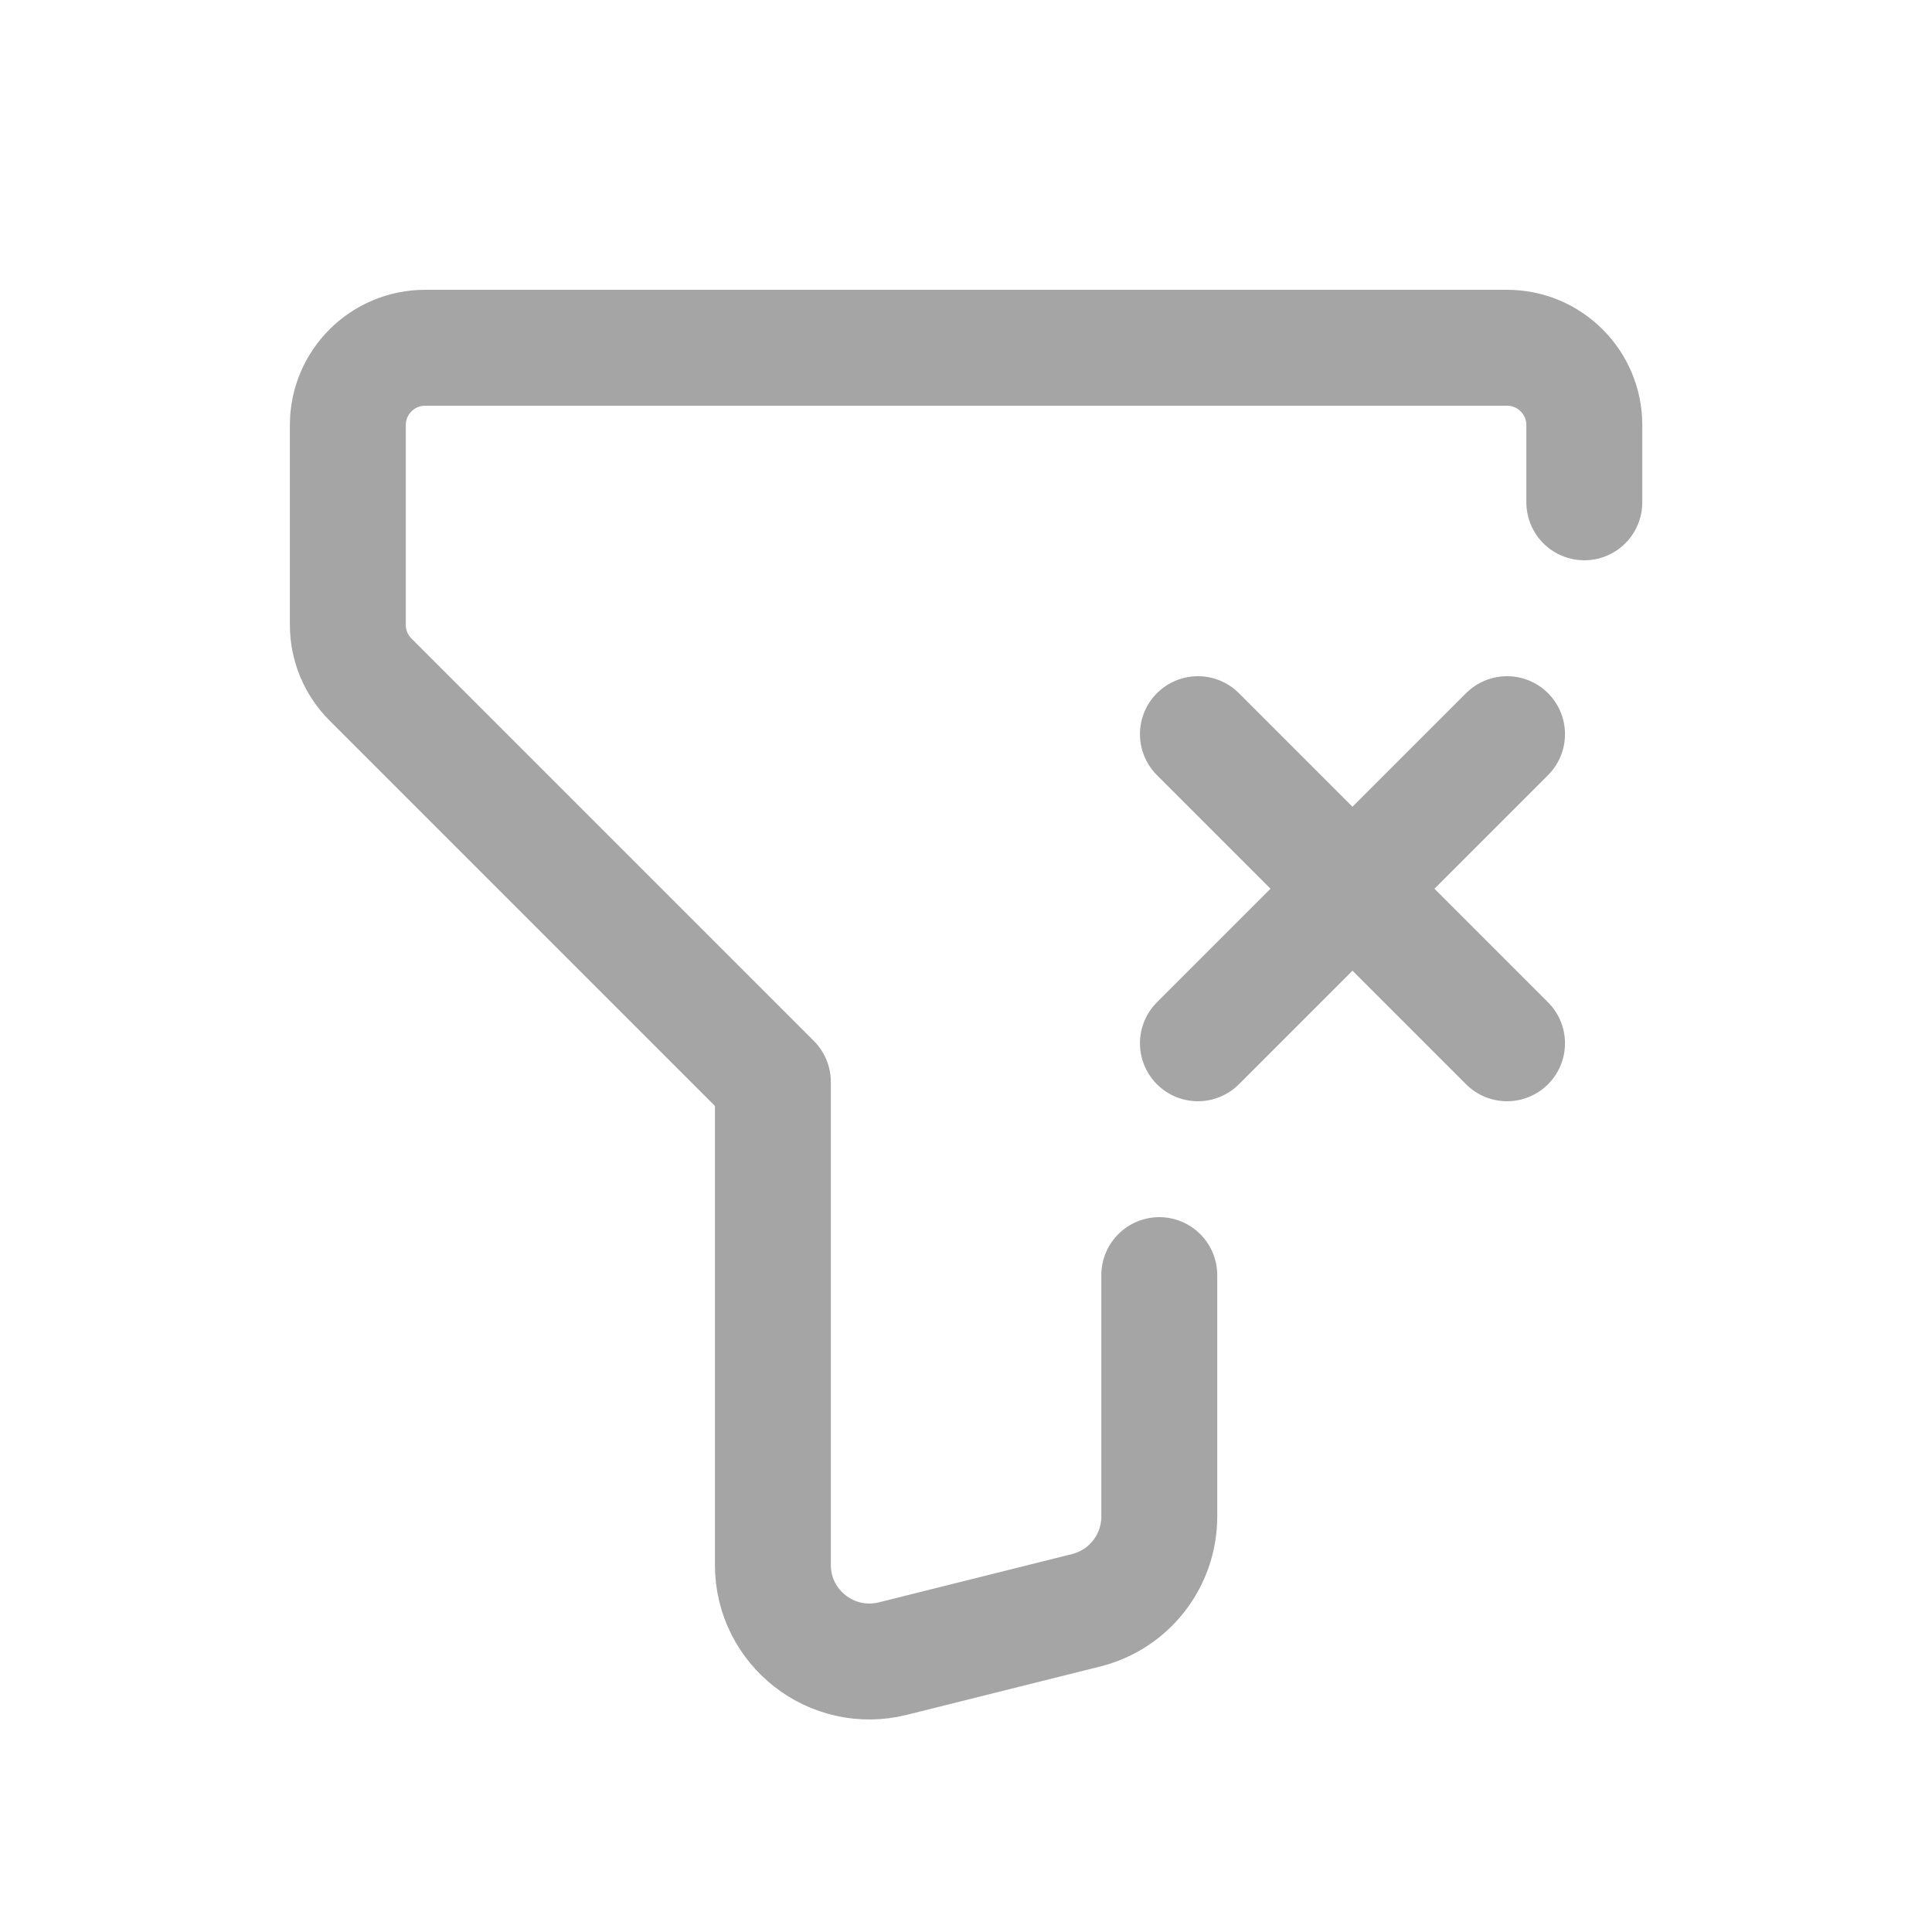
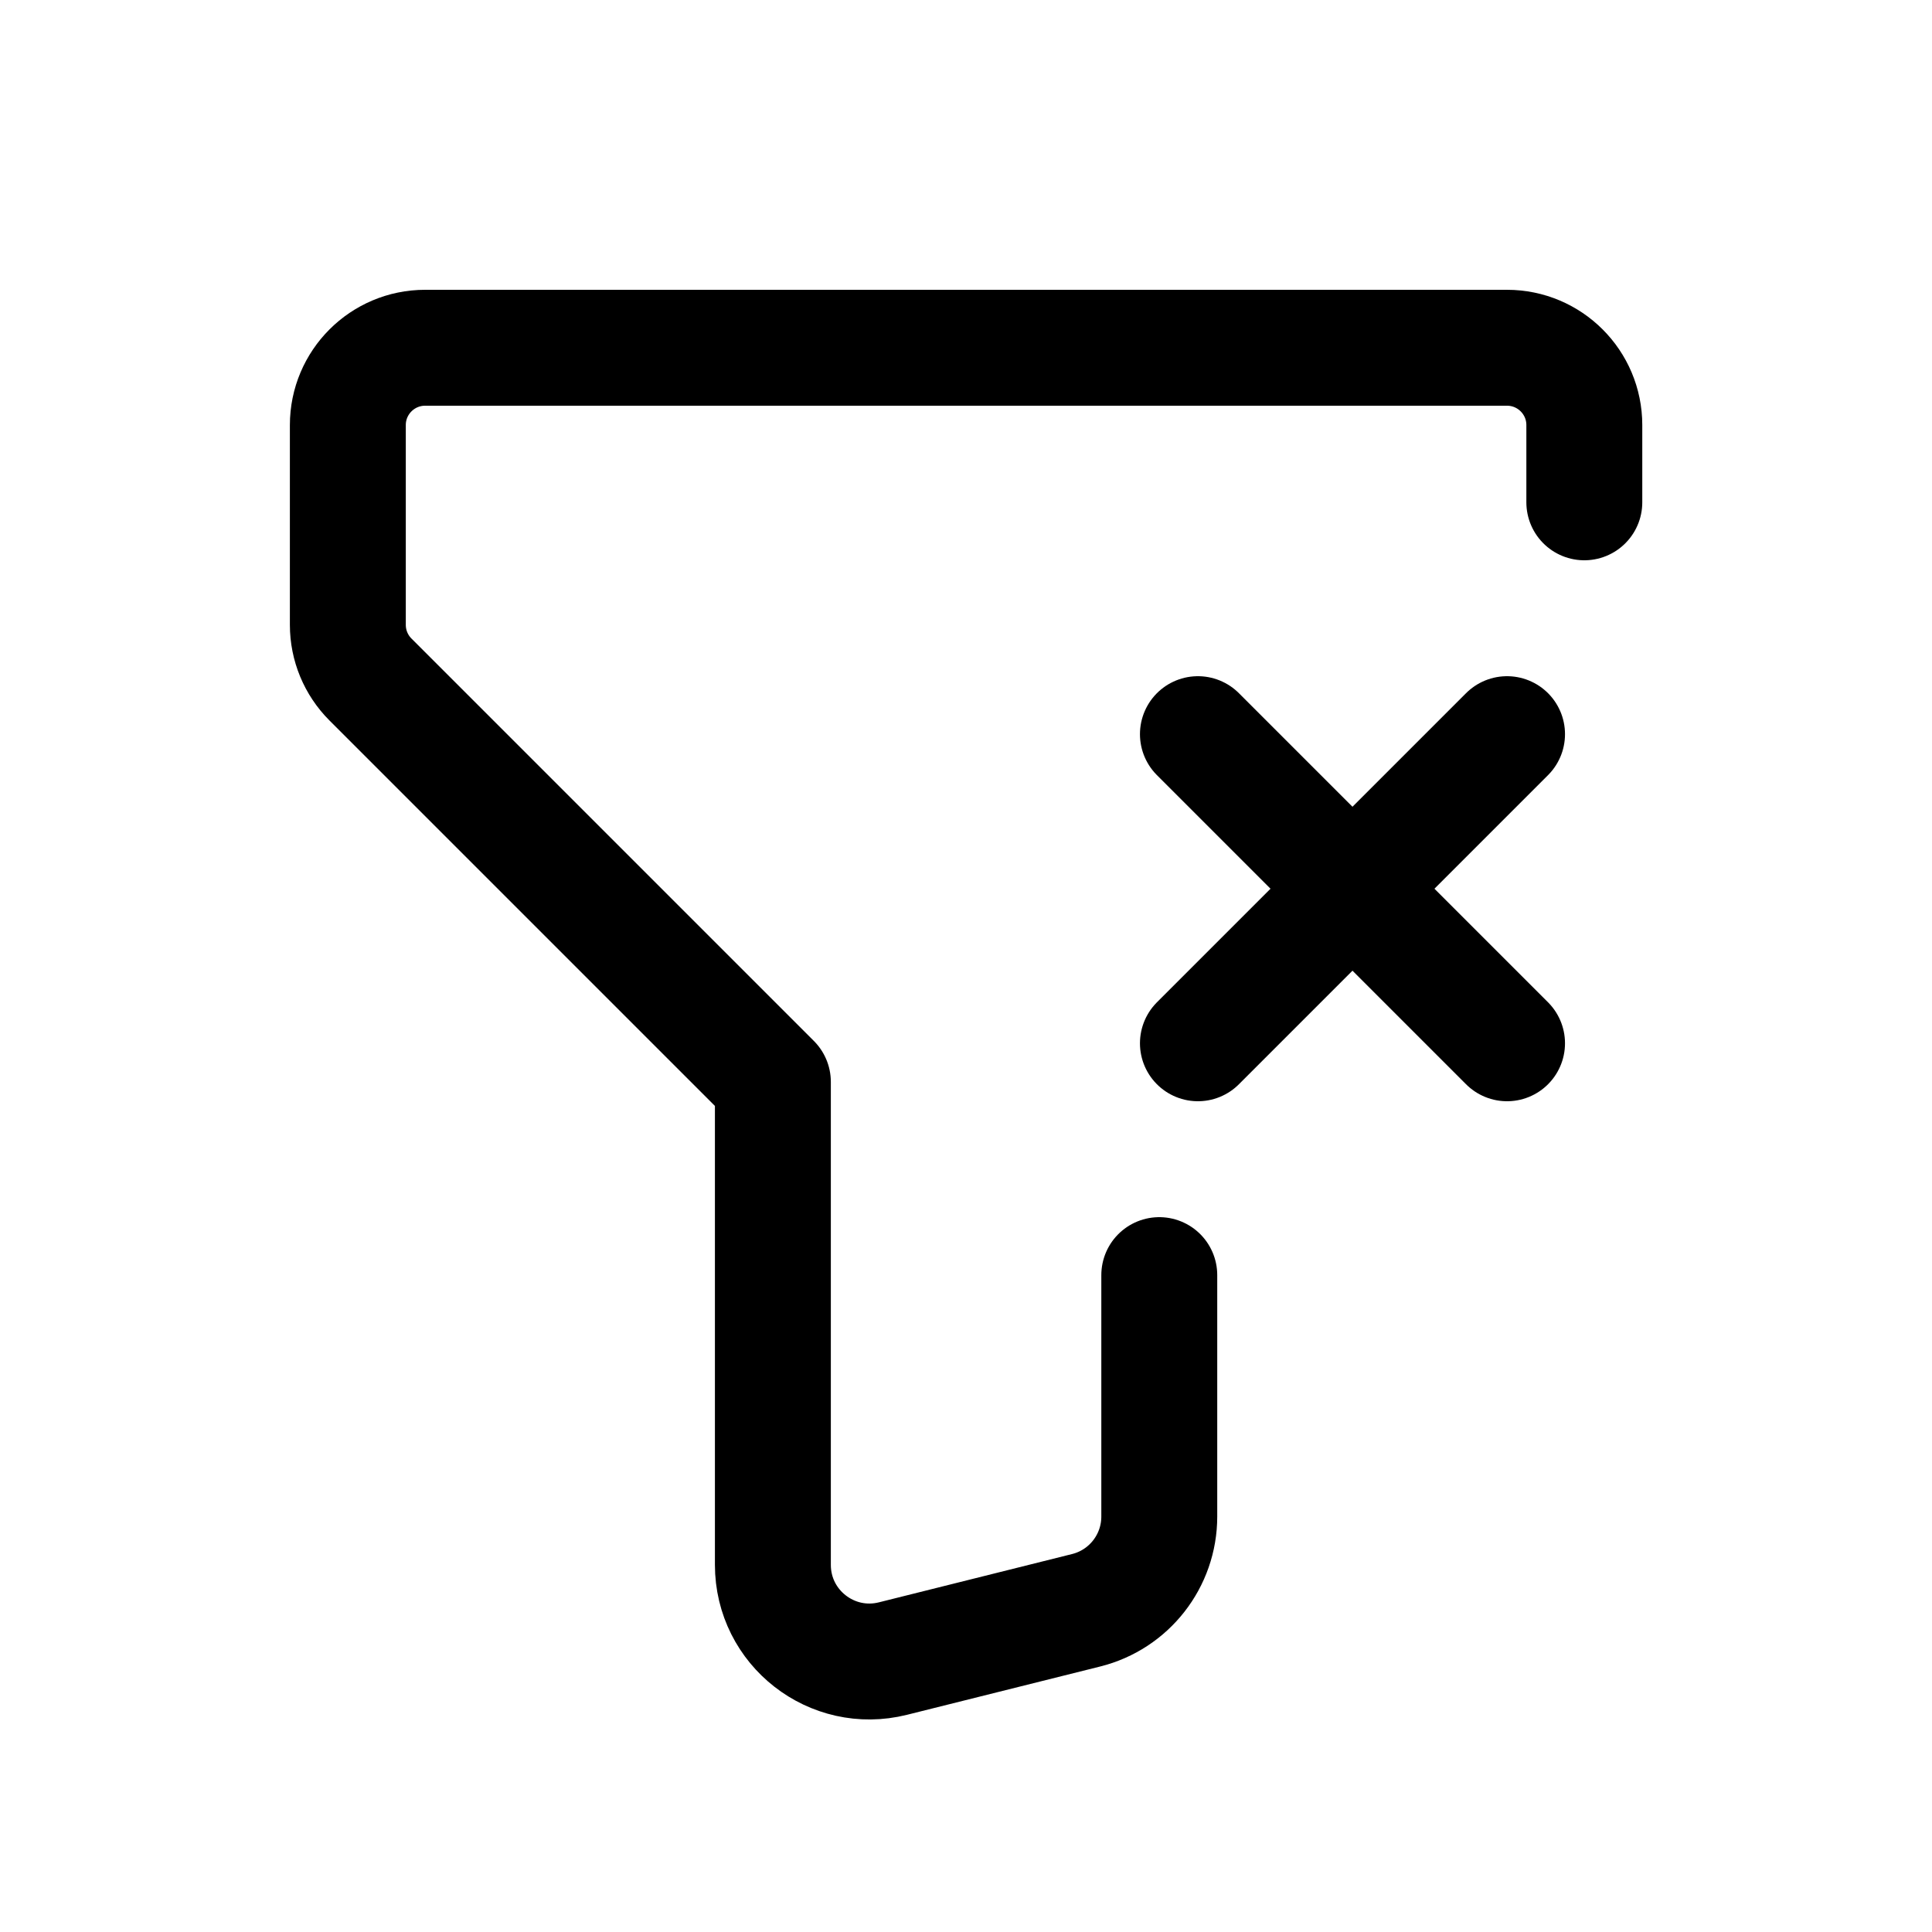
<svg xmlns="http://www.w3.org/2000/svg" width="25" height="25" viewBox="0 0 25 25" fill="none">
-   <path d="M15.001 16.5V19.624C15.001 20.198 14.611 20.698 14.054 20.837L11.554 21.462C10.765 21.659 10.001 21.063 10.001 20.249V14L4.794 8.793C4.606 8.605 4.501 8.351 4.501 8.086V5.5C4.501 4.948 4.949 4.5 5.501 4.5H19.501C20.053 4.5 20.501 4.948 20.501 5.5V6.5" stroke="#A5A5A5" stroke-width="1.5" stroke-linecap="round" stroke-linejoin="round" />
-   <path d="M15.501 13.5L19.501 9.5" stroke="#A5A5A5" stroke-width="1.5" stroke-linecap="round" stroke-linejoin="round" />
-   <path d="M19.501 13.5L15.501 9.5" stroke="#A5A5A5" stroke-width="1.5" stroke-linecap="round" stroke-linejoin="round" />
+   <path d="M15.001 16.5V19.624C15.001 20.198 14.611 20.698 14.054 20.837L11.554 21.462C10.765 21.659 10.001 21.063 10.001 20.249V14L4.794 8.793C4.606 8.605 4.501 8.351 4.501 8.086V5.5C4.501 4.948 4.949 4.5 5.501 4.5H19.501C20.053 4.5 20.501 4.948 20.501 5.5V6.5" stroke="currentColor" stroke-width="1.5" stroke-linecap="round" stroke-linejoin="round" />
+   <path d="M15.501 13.5L19.501 9.5" stroke="currentColor" stroke-width="1.5" stroke-linecap="round" stroke-linejoin="round" />
+   <path d="M19.501 13.5L15.501 9.5" stroke="currentColor" stroke-width="1.5" stroke-linecap="round" stroke-linejoin="round" />
</svg>
